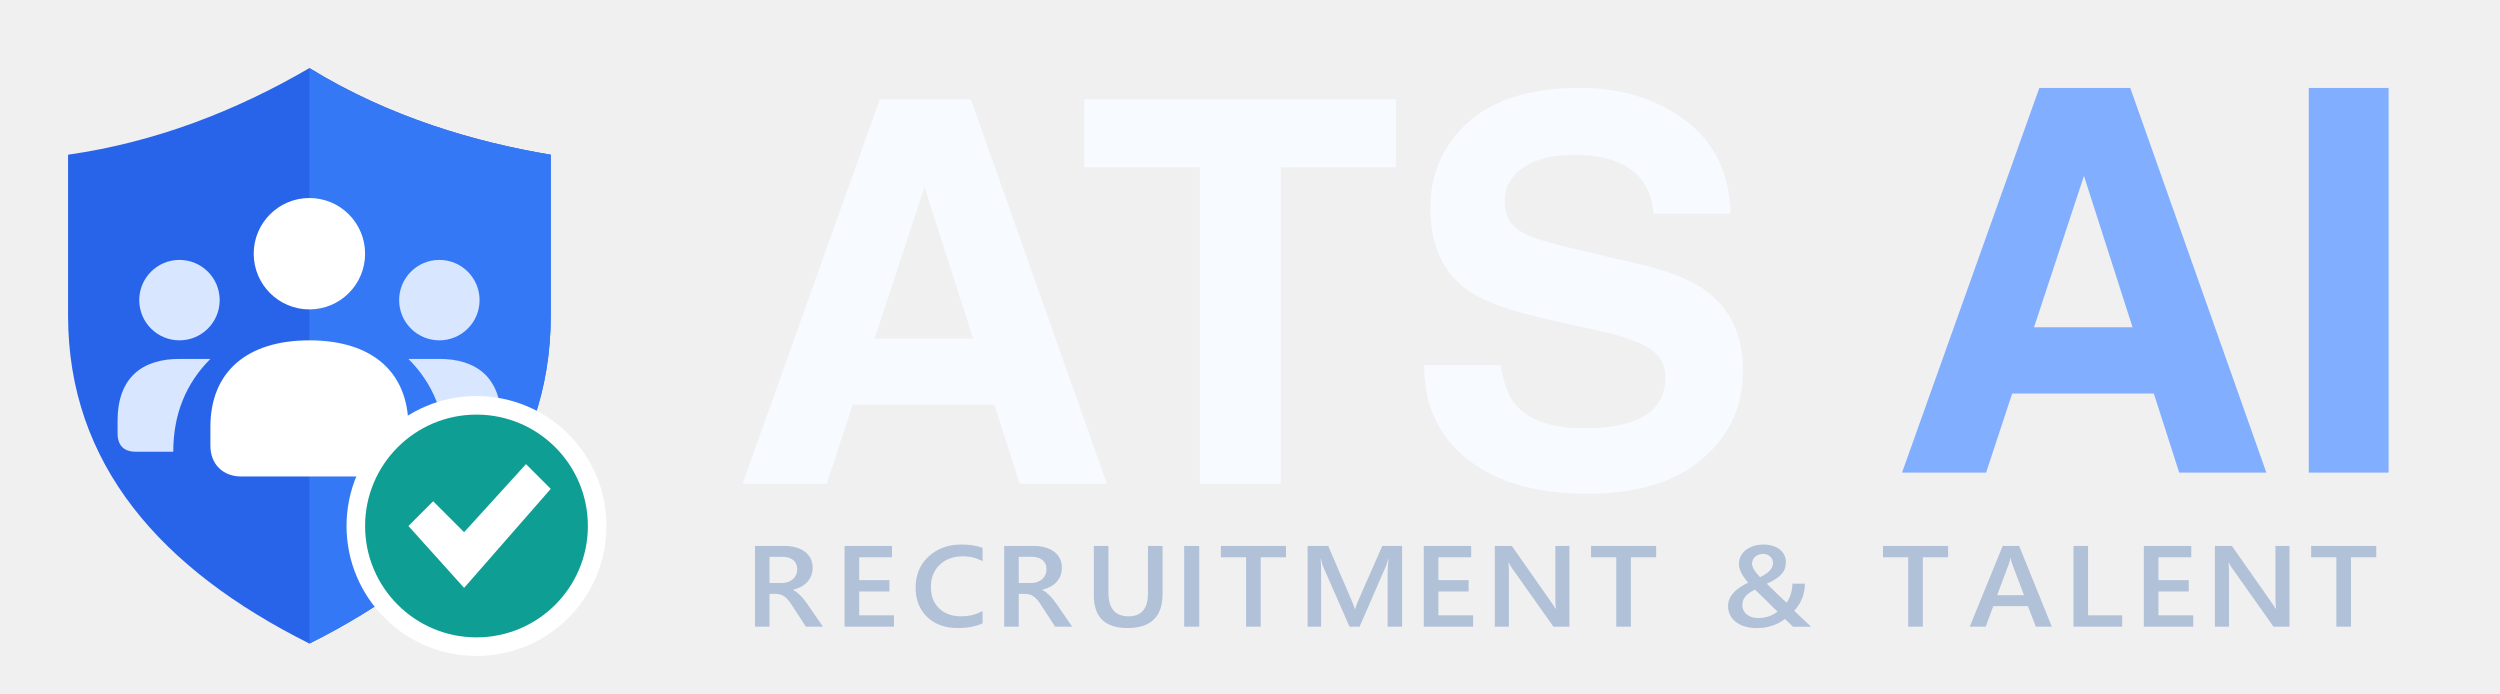
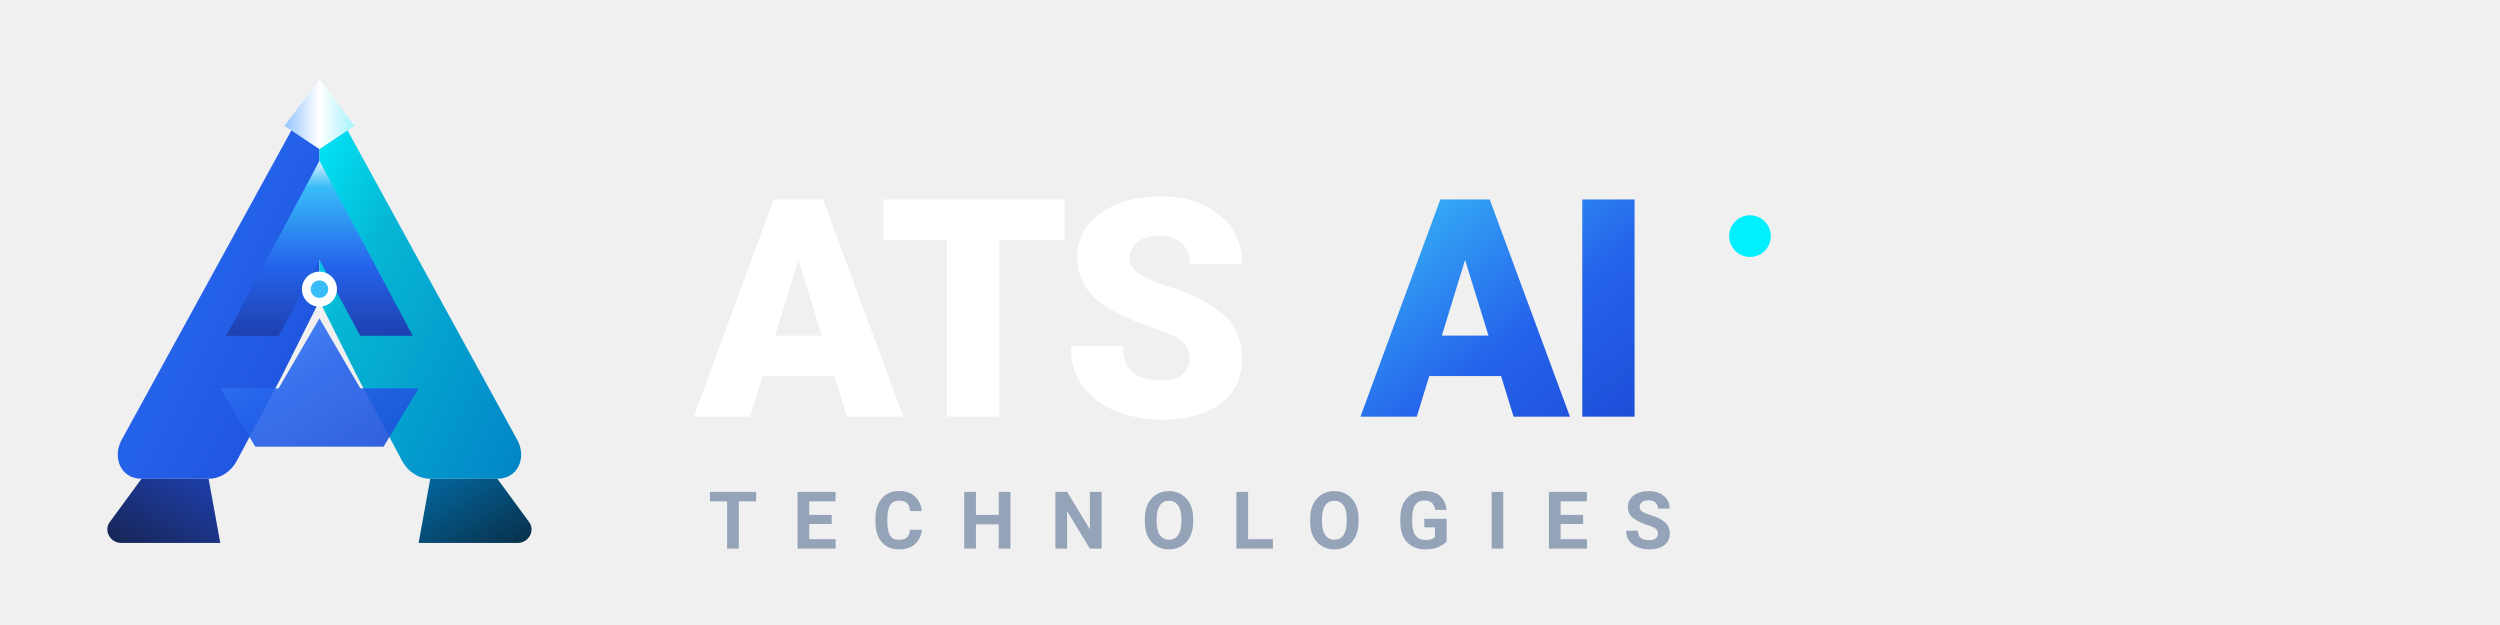
- <svg xmlns="http://www.w3.org/2000/svg" viewBox="0 0 404 112" fill="none">
-   <g transform="translate(0 8)">
-     <path d="M50 3C63 11 77 15 89 17V43C89 67 74 84 50 96C26 84 11 67 11 43V17C25 15 38 10 50 3Z" fill="#2864EA" transform="" fill-rule="evenodd" />
-     <path d="M50 3C63 11 77 15 89 17V43C89 67 74 84 50 96V3Z" fill="#3478F6" transform="" fill-rule="evenodd" />
-     <path d="M50 24A9 9 0 1 1 50 42A9 9 0 1 1 50 24Z" fill="#FFFFFF" transform="" fill-rule="evenodd" />
-     <path d="M29 34A6.5 6.5 0 1 1 29 47A6.5 6.5 0 1 1 29 34ZM71 34A6.5 6.5 0 1 1 71 47A6.5 6.5 0 1 1 71 34Z" fill="#D8E7FF" transform="" fill-rule="evenodd" />
-     <path d="M19 62V60C19 53 23 50 29 50H34C30 54 28 59 28 65H22C20 65 19 64 19 62ZM81 62V60C81 53 77 50 71 50H66C70 54 72 59 72 65H78C80 65 81 64 81 62Z" fill="#D8E7FF" transform="" fill-rule="evenodd" />
-     <path d="M34 64V61C34 52 40 47 50 47C60 47 66 52 66 61V64C66 67 64 69 61 69H39C36 69 34 67 34 64Z" fill="#FFFFFF" transform="" fill-rule="evenodd" />
-     <path d="M98 77A21 21 0 1 1 56 77A21 21 0 1 1 98 77Z" fill="#FFFFFF" transform="" fill-rule="evenodd" />
-     <path d="M95 77A18 18 0 1 1 59 77A18 18 0 1 1 95 77Z" fill="#0E9E94" transform="" fill-rule="evenodd" />
-     <path d="M66 77L70 73L75 78L85 67L89 71L75 87Z" fill="#FFFFFF" transform="" fill-rule="evenodd" />
+ <svg xmlns="http://www.w3.org/2000/svg" viewBox="0 0 360 90" fill="none" width="360" height="90">
+   <g transform="translate(4, 3) scale(0.84)">
+     <defs>
+       <linearGradient id="logo-dark-g-left" x1="0%" y1="0%" x2="100%" y2="100%">
+         <stop offset="0%" stop-color="#3B82F6" />
+         <stop offset="45%" stop-color="#2563EB" />
+         <stop offset="100%" stop-color="#1D4ED8" />
+       </linearGradient>
+       <linearGradient id="logo-dark-g-right" x1="0%" y1="0%" x2="100%" y2="100%">
+         <stop offset="0%" stop-color="#00F0FF" />
+         <stop offset="35%" stop-color="#06B6D4" />
+         <stop offset="100%" stop-color="#0284C7" />
+       </linearGradient>
+       <linearGradient id="logo-dark-g-arrow" x1="50%" y1="100%" x2="50%" y2="0%">
+         <stop offset="0%" stop-color="#1E40AF" />
+         <stop offset="40%" stop-color="#2563EB" />
+         <stop offset="85%" stop-color="#38BDF8" />
+         <stop offset="100%" stop-color="#E0F2FE" />
+       </linearGradient>
+       <linearGradient id="logo-dark-g-fold-l" x1="0%" y1="100%" x2="100%" y2="0%">
+         <stop offset="0%" stop-color="#172554" />
+         <stop offset="100%" stop-color="#1E40AF" />
+       </linearGradient>
+       <linearGradient id="logo-dark-g-fold-r" x1="100%" y1="100%" x2="0%" y2="0%">
+         <stop offset="0%" stop-color="#082F49" />
+         <stop offset="100%" stop-color="#0369A1" />
+       </linearGradient>
+       <linearGradient id="logo-dark-g-crest" x1="0%" y1="0%" x2="100%" y2="0%">
+         <stop offset="0%" stop-color="#93C5FD" />
+         <stop offset="50%" stop-color="#FFFFFF" />
+         <stop offset="100%" stop-color="#A5F3FC" />
+       </linearGradient>
+       <filter id="logo-dark-glow" x="-20%" y="-20%" width="140%" height="140%">
+         <feGaussianBlur stdDeviation="2.5" result="blur" />
+         <feComposite in="SourceGraphic" in2="blur" operator="over" />
+       </filter>
+     </defs>
+     <g id="logo-dark-group">
+       <path d="M 50 10                 L 16 72                 C 14.5 75 16 78.5 19.5 78.5                 L 31 78.5                 C 33 78.5 34.8 77.3 35.8 75.5                 L 43.5 61                 L 50 48                 L 50 10 Z" fill="url(#logo-dark-g-left)" />
+       <path d="M 50 10                 L 84 72                 C 85.5 75 84 78.5 80.5 78.5                 L 69 78.5                 C 67 78.5 65.2 77.3 64.2 75.5                 L 56.5 61                 L 50 48                 L 50 10 Z" fill="url(#logo-dark-g-right)" />
+       <path d="M 19.5 78.5                 L 14 86                 C 13 87.5 14.2 89.5 16 89.5                 L 33 89.5                 L 31 78.5 Z" fill="url(#logo-dark-g-fold-l)" />
+       <path d="M 80.5 78.5                 L 86 86                 C 87 87.5 85.8 89.5 84 89.5                 L 67 89.5                 L 69 78.5 Z" fill="url(#logo-dark-g-fold-r)" />
+       <path d="M 50 24                 L 66 54                 L 57 54                 L 50 41                 L 43 54                 L 34 54 Z" fill="url(#logo-dark-g-arrow)" />
+       <path d="M 33 63                 L 43 63                 L 50 51                 L 57 63                 L 67 63                 L 61 73                 L 39 73 Z" fill="url(#logo-dark-g-left)" opacity="0.9" />
+       <polygon points="50,10 44,18 50,22 56,18" fill="url(#logo-dark-g-crest)" />
+       <circle cx="50" cy="46" r="3" fill="#FFFFFF" />
+       <circle cx="50" cy="46" r="1.5" fill="#38BDF8" />
+     </g>
  </g>
-   <g transform="translate(120 14.21317) scale(1.028134 1.028134)">
-     <path d="M20.749 39.375 L36.232 39.375 L28.595 15.586 Z M21.581 1.764 L35.875 1.764 L57.265 62.221 L43.566 62.221 L39.576 49.793 L17.312 49.793 L13.214 62.221 L-0 62.221 Z M102.69 1.764 L102.69 12.469 L84.602 12.469 L84.602 62.221 L71.887 62.221 L71.887 12.469 L53.717 12.469 L53.717 1.764 Z M119.178 43.559 C119.569 46.32 120.337 48.385 121.481 49.752 C123.575 52.24 127.163 53.484 132.244 53.484 C135.287 53.484 137.758 53.156 139.656 52.5 C143.258 51.242 145.059 48.904 145.059 45.486 C145.059 43.49 144.177 41.945 142.413 40.852 C140.648 39.785 137.85 38.842 134.019 38.021 L127.473 36.586 C121.041 35.164 116.621 33.619 114.215 31.951 C110.141 29.162 108.104 24.801 108.104 18.867 C108.104 13.453 110.097 8.955 114.083 5.373 C118.069 1.791 123.923 -0 131.646 -0 C138.095 -0 143.597 1.688 148.15 5.065 C152.704 8.442 155.091 13.344 155.313 19.77 L143.172 19.77 C142.948 16.133 141.322 13.549 138.294 12.018 C136.276 11.006 133.767 10.5 130.768 10.5 C127.432 10.5 124.769 11.156 122.779 12.469 C120.788 13.781 119.793 15.613 119.793 17.965 C119.793 20.125 120.774 21.738 122.737 22.805 C123.998 23.516 126.675 24.35 130.769 25.307 L141.378 27.809 C146.028 28.902 149.514 30.365 151.835 32.197 C155.439 35.041 157.24 39.156 157.24 44.543 C157.24 50.066 155.105 54.653 150.835 58.304 C146.565 61.954 140.533 63.779 132.739 63.779 C124.78 63.779 118.52 61.981 113.96 58.386 C109.4 54.79 107.119 49.848 107.119 43.559 Z" fill="#F7FAFF" />
-     <path d="M20.749 37.611 L36.232 37.611 L28.595 13.822 Z M21.581 -0 L35.875 -0 L57.265 60.457 L43.566 60.457 L39.576 48.029 L17.312 48.029 L13.214 60.457 L-0 60.457 Z M76.481 60.457 L63.93 60.457 L63.93 -0 L76.481 -0 Z" transform="translate(182.2404 0)" fill="#82AEFF" />
+   <g transform="translate(100, 16)">
+     <text x="0" y="44" font-family="system-ui, -apple-system, BlinkMacSystemFont, 'Segoe UI', Roboto, 'Inter', sans-serif" font-size="44" font-weight="850" letter-spacing="-1" fill="#FFFFFF">
+           ATS
+         </text>
+     <defs>
+       <linearGradient id="logo-dark-ai-grad" x1="0%" y1="0%" x2="100%" y2="100%">
+         <stop offset="0%" stop-color="#38BDF8" />
+         <stop offset="60%" stop-color="#2563EB" />
+         <stop offset="100%" stop-color="#1D4ED8" />
+       </linearGradient>
+     </defs>
+     <text x="96" y="44" font-family="system-ui, -apple-system, BlinkMacSystemFont, 'Segoe UI', Roboto, 'Inter', sans-serif" font-size="44" font-weight="850" letter-spacing="-1" fill="url(#logo-dark-ai-grad)">
+           AI
+         </text>
+     <circle cx="152" cy="18" r="3" fill="#00F0FF" />
+     <text x="2" y="63" font-family="system-ui, -apple-system, BlinkMacSystemFont, 'Segoe UI', Roboto, 'Inter', sans-serif" font-size="11.5" font-weight="650" letter-spacing="5" fill="#94A3B8">
+           TECHNOLOGIES
+         </text>
  </g>
-   <path d="M9.738 12.814 L7.295 12.814 L5.282 9.439 C5.101 9.129 4.923 8.864 4.75 8.644 C4.578 8.424 4.402 8.244 4.223 8.104 C4.044 7.963 3.85 7.86 3.639 7.796 C3.428 7.731 3.19 7.699 2.927 7.699 L2.083 7.699 L2.083 12.814 L-0 12.814 L-0 0.211 L4.148 0.211 C4.74 0.211 5.285 0.281 5.783 0.422 C6.281 0.563 6.715 0.775 7.084 1.059 C7.453 1.343 7.742 1.698 7.95 2.123 C8.158 2.547 8.262 3.044 8.262 3.612 C8.262 4.058 8.196 4.466 8.064 4.838 C7.932 5.21 7.745 5.542 7.501 5.832 C7.258 6.122 6.965 6.369 6.623 6.574 C6.28 6.779 5.895 6.938 5.467 7.049 L5.467 7.084 C5.695 7.213 5.895 7.355 6.064 7.51 C6.234 7.666 6.396 7.825 6.548 7.989 C6.7 8.153 6.851 8.339 7 8.547 C7.15 8.755 7.315 8.997 7.497 9.272 Z M2.083 1.907 L2.083 6.003 L3.823 6.003 C4.146 6.003 4.443 5.953 4.715 5.854 C4.988 5.754 5.224 5.61 5.423 5.423 C5.622 5.235 5.777 5.007 5.889 4.737 C6 4.468 6.056 4.166 6.056 3.832 C6.056 3.229 5.865 2.757 5.484 2.417 C5.104 2.077 4.556 1.907 3.841 1.907 Z M19.913 12.814 L12.838 12.814 L12.838 0.211 L19.632 0.211 L19.632 1.986 L14.93 1.986 L14.93 5.555 L19.263 5.555 L19.263 7.321 L14.93 7.321 L14.93 11.048 L19.913 11.048 Z M32.602 12.287 C31.653 12.779 30.472 13.025 29.06 13.025 C27.232 13.025 25.767 12.448 24.666 11.294 C23.564 10.14 23.013 8.625 23.013 6.75 C23.013 4.734 23.633 3.105 24.872 1.863 C26.112 0.621 27.678 -0 29.57 -0 C30.789 -0 31.8 0.173 32.602 0.519 L32.602 2.593 C31.753 2.089 30.815 1.837 29.79 1.837 C28.425 1.837 27.319 2.273 26.472 3.146 C25.625 4.02 25.202 5.186 25.202 6.645 C25.202 8.033 25.597 9.139 26.388 9.962 C27.179 10.786 28.22 11.197 29.509 11.197 C30.698 11.197 31.729 10.916 32.602 10.354 Z M45.441 12.814 L42.997 12.814 L40.985 9.439 C40.803 9.129 40.626 8.864 40.453 8.644 C40.28 8.424 40.104 8.244 39.925 8.104 C39.747 7.963 39.552 7.86 39.341 7.796 C39.13 7.731 38.893 7.699 38.629 7.699 L37.785 7.699 L37.785 12.814 L35.702 12.814 L35.702 0.211 L39.851 0.211 C40.443 0.211 40.988 0.281 41.486 0.422 C41.984 0.563 42.417 0.775 42.786 1.059 C43.155 1.343 43.444 1.698 43.652 2.123 C43.86 2.547 43.964 3.044 43.964 3.612 C43.964 4.058 43.898 4.466 43.766 4.838 C43.634 5.21 43.447 5.542 43.204 5.832 C42.961 6.122 42.668 6.369 42.325 6.574 C41.982 6.779 41.597 6.938 41.169 7.049 L41.169 7.084 C41.398 7.213 41.597 7.355 41.767 7.51 C41.937 7.666 42.098 7.825 42.25 7.989 C42.403 8.153 42.553 8.339 42.703 8.547 C42.852 8.755 43.018 8.997 43.199 9.272 Z M37.785 1.907 L37.785 6.003 L39.526 6.003 C39.848 6.003 40.145 5.953 40.418 5.854 C40.69 5.754 40.926 5.61 41.125 5.423 C41.324 5.235 41.48 5.007 41.591 4.737 C41.702 4.468 41.758 4.166 41.758 3.832 C41.758 3.229 41.568 2.757 41.187 2.417 C40.806 2.077 40.258 1.907 39.543 1.907 Z M58.384 7.717 C58.384 11.256 56.709 13.025 53.357 13.025 C50.146 13.025 48.541 11.323 48.541 7.919 L48.541 0.211 L50.632 0.211 L50.632 7.488 C50.632 9.961 51.593 11.197 53.515 11.197 C55.367 11.197 56.293 10.005 56.293 7.62 L56.293 0.211 L58.384 0.211 Z M63.638 12.814 L61.484 12.814 L61.484 0.211 L63.638 0.211 Z M76.063 1.986 L72.442 1.986 L72.442 12.814 L70.35 12.814 L70.35 1.986 L66.738 1.986 L66.738 0.211 L76.063 0.211 Z M92.698 12.814 L90.624 12.814 L90.624 4.658 C90.624 3.99 90.665 3.173 90.747 2.206 L90.712 2.206 C90.583 2.757 90.469 3.152 90.369 3.393 L86.607 12.814 L85.166 12.814 L81.395 3.463 C81.29 3.188 81.179 2.769 81.061 2.206 L81.026 2.206 C81.073 2.71 81.096 3.533 81.096 4.676 L81.096 12.814 L79.163 12.814 L79.163 0.211 L82.107 0.211 L85.421 8.604 C85.673 9.249 85.837 9.729 85.913 10.046 L85.957 10.046 C86.174 9.384 86.349 8.892 86.484 8.569 L89.859 0.211 L92.698 0.211 Z M102.873 12.814 L95.798 12.814 L95.798 0.211 L102.592 0.211 L102.592 1.986 L97.89 1.986 L97.89 5.555 L102.223 5.555 L102.223 7.321 L97.89 7.321 L97.89 11.048 L102.873 11.048 Z M116.661 12.814 L114.376 12.814 L108.355 3.551 C108.203 3.316 108.077 3.073 107.977 2.821 L107.924 2.821 C107.971 3.091 107.995 3.668 107.995 4.553 L107.995 12.814 L105.973 12.814 L105.973 0.211 L108.408 0.211 L114.226 9.255 C114.472 9.63 114.631 9.888 114.701 10.028 L114.736 10.028 C114.677 9.694 114.648 9.129 114.648 8.332 L114.648 0.211 L116.661 0.211 Z M129.086 1.986 L125.465 1.986 L125.465 12.814 L123.373 12.814 L123.373 1.986 L119.761 1.986 L119.761 0.211 L129.086 0.211 Z M148.685 12.823 L147.533 11.602 C147.281 11.824 147.002 12.025 146.694 12.204 C146.386 12.382 146.061 12.533 145.718 12.656 C145.376 12.779 145.02 12.873 144.651 12.938 C144.281 13.002 143.909 13.034 143.534 13.034 C142.902 13.034 142.33 12.952 141.821 12.788 C141.311 12.624 140.876 12.391 140.515 12.089 C140.155 11.788 139.877 11.426 139.68 11.004 C139.484 10.582 139.386 10.113 139.386 9.598 C139.386 8.15 140.347 6.932 142.269 5.941 C141.384 4.846 140.942 3.873 140.942 3.023 C140.942 2.584 141.028 2.18 141.201 1.811 C141.374 1.441 141.615 1.124 141.926 0.857 C142.237 0.59 142.607 0.381 143.038 0.229 C143.468 0.076 143.939 -0 144.448 -0 C144.935 -0 145.376 0.067 145.771 0.202 C146.167 0.337 146.505 0.524 146.786 0.765 C147.068 1.005 147.284 1.291 147.437 1.622 C147.589 1.953 147.665 2.312 147.665 2.698 C147.665 3.079 147.617 3.423 147.52 3.731 C147.424 4.039 147.268 4.327 147.054 4.597 C146.841 4.866 146.559 5.124 146.211 5.37 C145.862 5.616 145.436 5.862 144.932 6.108 C145.395 6.606 145.862 7.102 146.334 7.594 C146.805 8.086 147.284 8.581 147.771 9.079 C147.894 8.892 148.007 8.681 148.109 8.446 C148.212 8.212 148.3 7.966 148.373 7.708 C148.446 7.45 148.503 7.184 148.544 6.908 C148.585 6.633 148.606 6.363 148.606 6.1 L150.39 6.1 C150.39 7.711 149.88 9.12 148.861 10.327 C149.124 10.608 149.457 10.954 149.858 11.364 C150.259 11.774 150.733 12.261 151.278 12.823 Z M145.828 2.856 C145.828 2.663 145.792 2.481 145.718 2.312 C145.645 2.142 145.547 1.994 145.424 1.868 C145.301 1.742 145.157 1.642 144.993 1.569 C144.829 1.496 144.654 1.459 144.466 1.459 C144.22 1.459 143.996 1.496 143.794 1.569 C143.592 1.642 143.419 1.748 143.275 1.885 C143.132 2.023 143.02 2.186 142.941 2.373 C142.862 2.561 142.822 2.769 142.822 2.997 C142.822 3.536 143.206 4.233 143.974 5.089 C145.21 4.456 145.828 3.712 145.828 2.856 Z M146.47 10.459 C145.784 9.75 144.712 8.607 143.253 7.031 C142.609 7.365 142.144 7.723 141.86 8.104 C141.576 8.484 141.434 8.93 141.434 9.439 C141.434 9.75 141.491 10.03 141.605 10.279 C141.719 10.528 141.876 10.74 142.075 10.916 C142.275 11.092 142.51 11.227 142.783 11.32 C143.055 11.414 143.35 11.461 143.666 11.461 C144.768 11.461 145.702 11.127 146.47 10.459 Z M170.903 1.986 L167.282 1.986 L167.282 12.814 L165.19 12.814 L165.19 1.986 L161.578 1.986 L161.578 0.211 L170.903 0.211 Z M185.763 12.814 L183.469 12.814 L182.335 9.606 L177.378 9.606 L176.288 12.814 L174.003 12.814 L178.723 0.211 L181.078 0.211 Z M181.781 7.901 L180.032 2.874 C179.979 2.71 179.924 2.446 179.865 2.083 L179.83 2.083 C179.777 2.417 179.719 2.681 179.654 2.874 L177.923 7.901 Z M195.841 12.814 L188.863 12.814 L188.863 0.211 L190.954 0.211 L190.954 11.048 L195.841 11.048 Z M206.016 12.814 L198.941 12.814 L198.941 0.211 L205.735 0.211 L205.735 1.986 L201.033 1.986 L201.033 5.555 L205.366 5.555 L205.366 7.321 L201.033 7.321 L201.033 11.048 L206.016 11.048 Z M219.804 12.814 L217.519 12.814 L211.498 3.551 C211.346 3.316 211.22 3.073 211.12 2.821 L211.067 2.821 C211.114 3.091 211.138 3.668 211.138 4.553 L211.138 12.814 L209.116 12.814 L209.116 0.211 L211.551 0.211 L217.369 9.255 C217.615 9.63 217.774 9.888 217.844 10.028 L217.879 10.028 C217.82 9.694 217.791 9.129 217.791 8.332 L217.791 0.211 L219.804 0.211 Z M232.229 1.986 L228.608 1.986 L228.608 12.814 L226.516 12.814 L226.516 1.986 L222.904 1.986 L222.904 0.211 L232.229 0.211 Z" transform="translate(122 88) scale(1.128197 1.035738)" fill="#B0C1D8" />
</svg>
